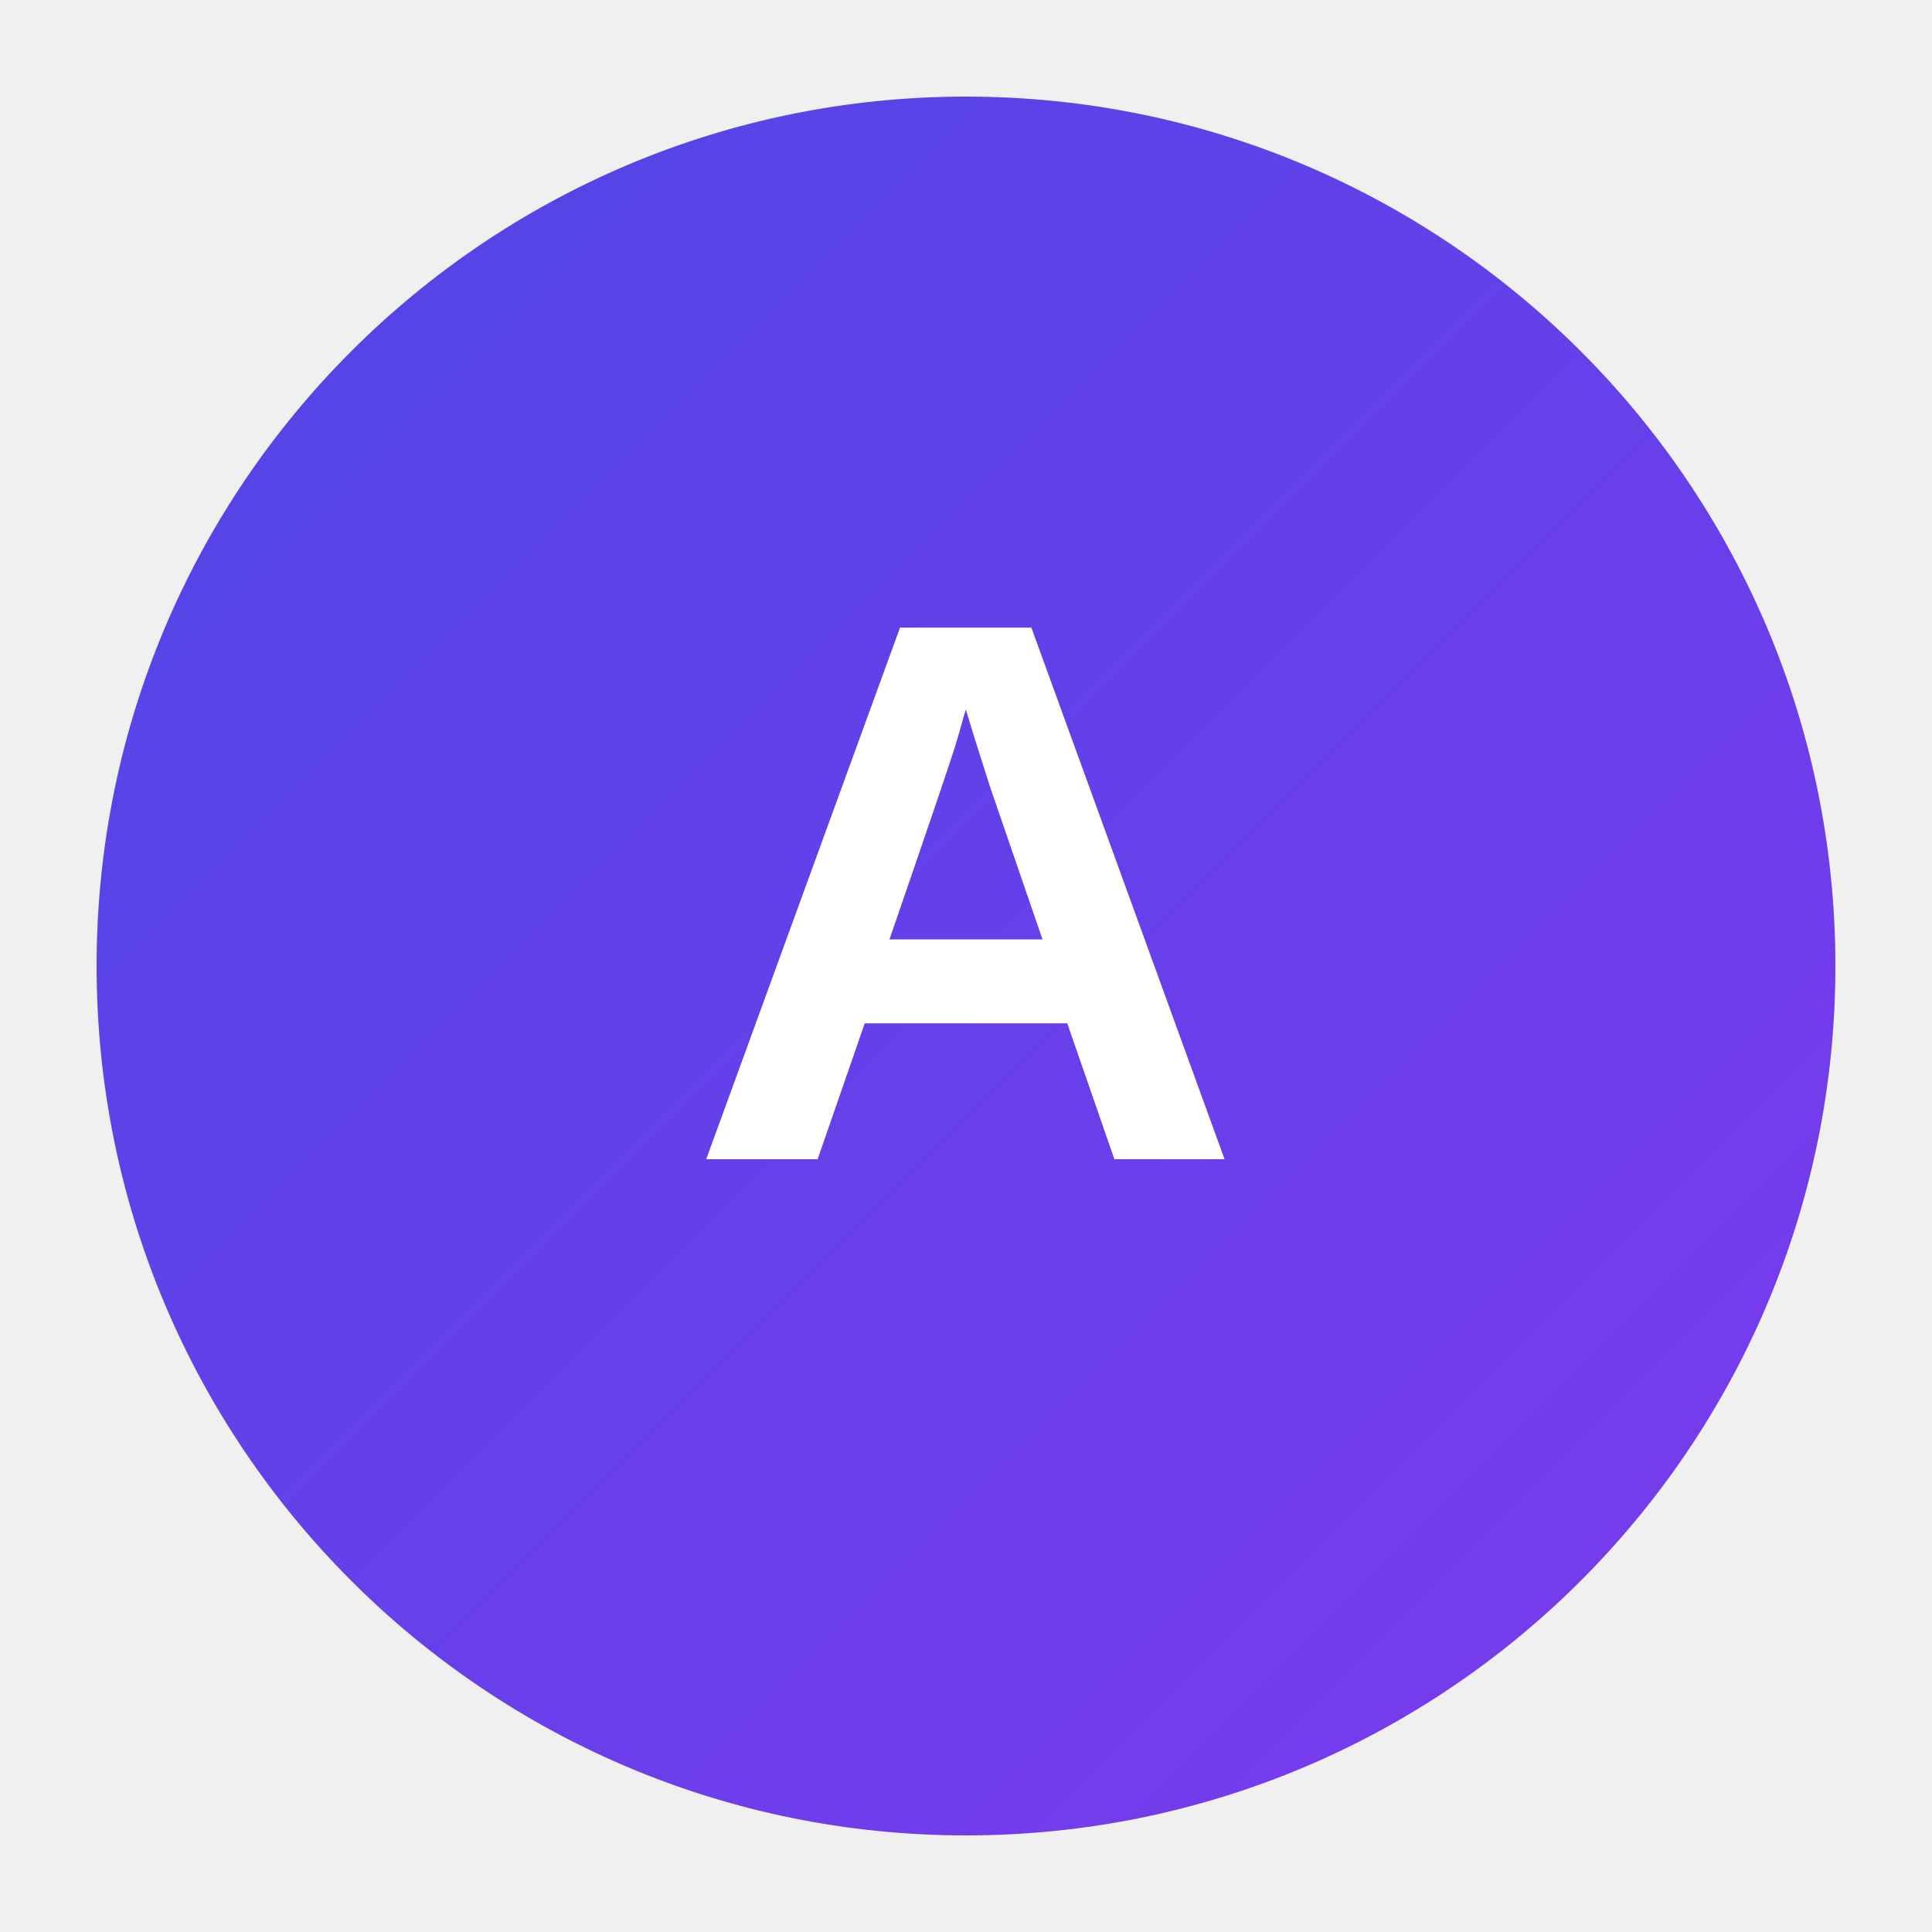
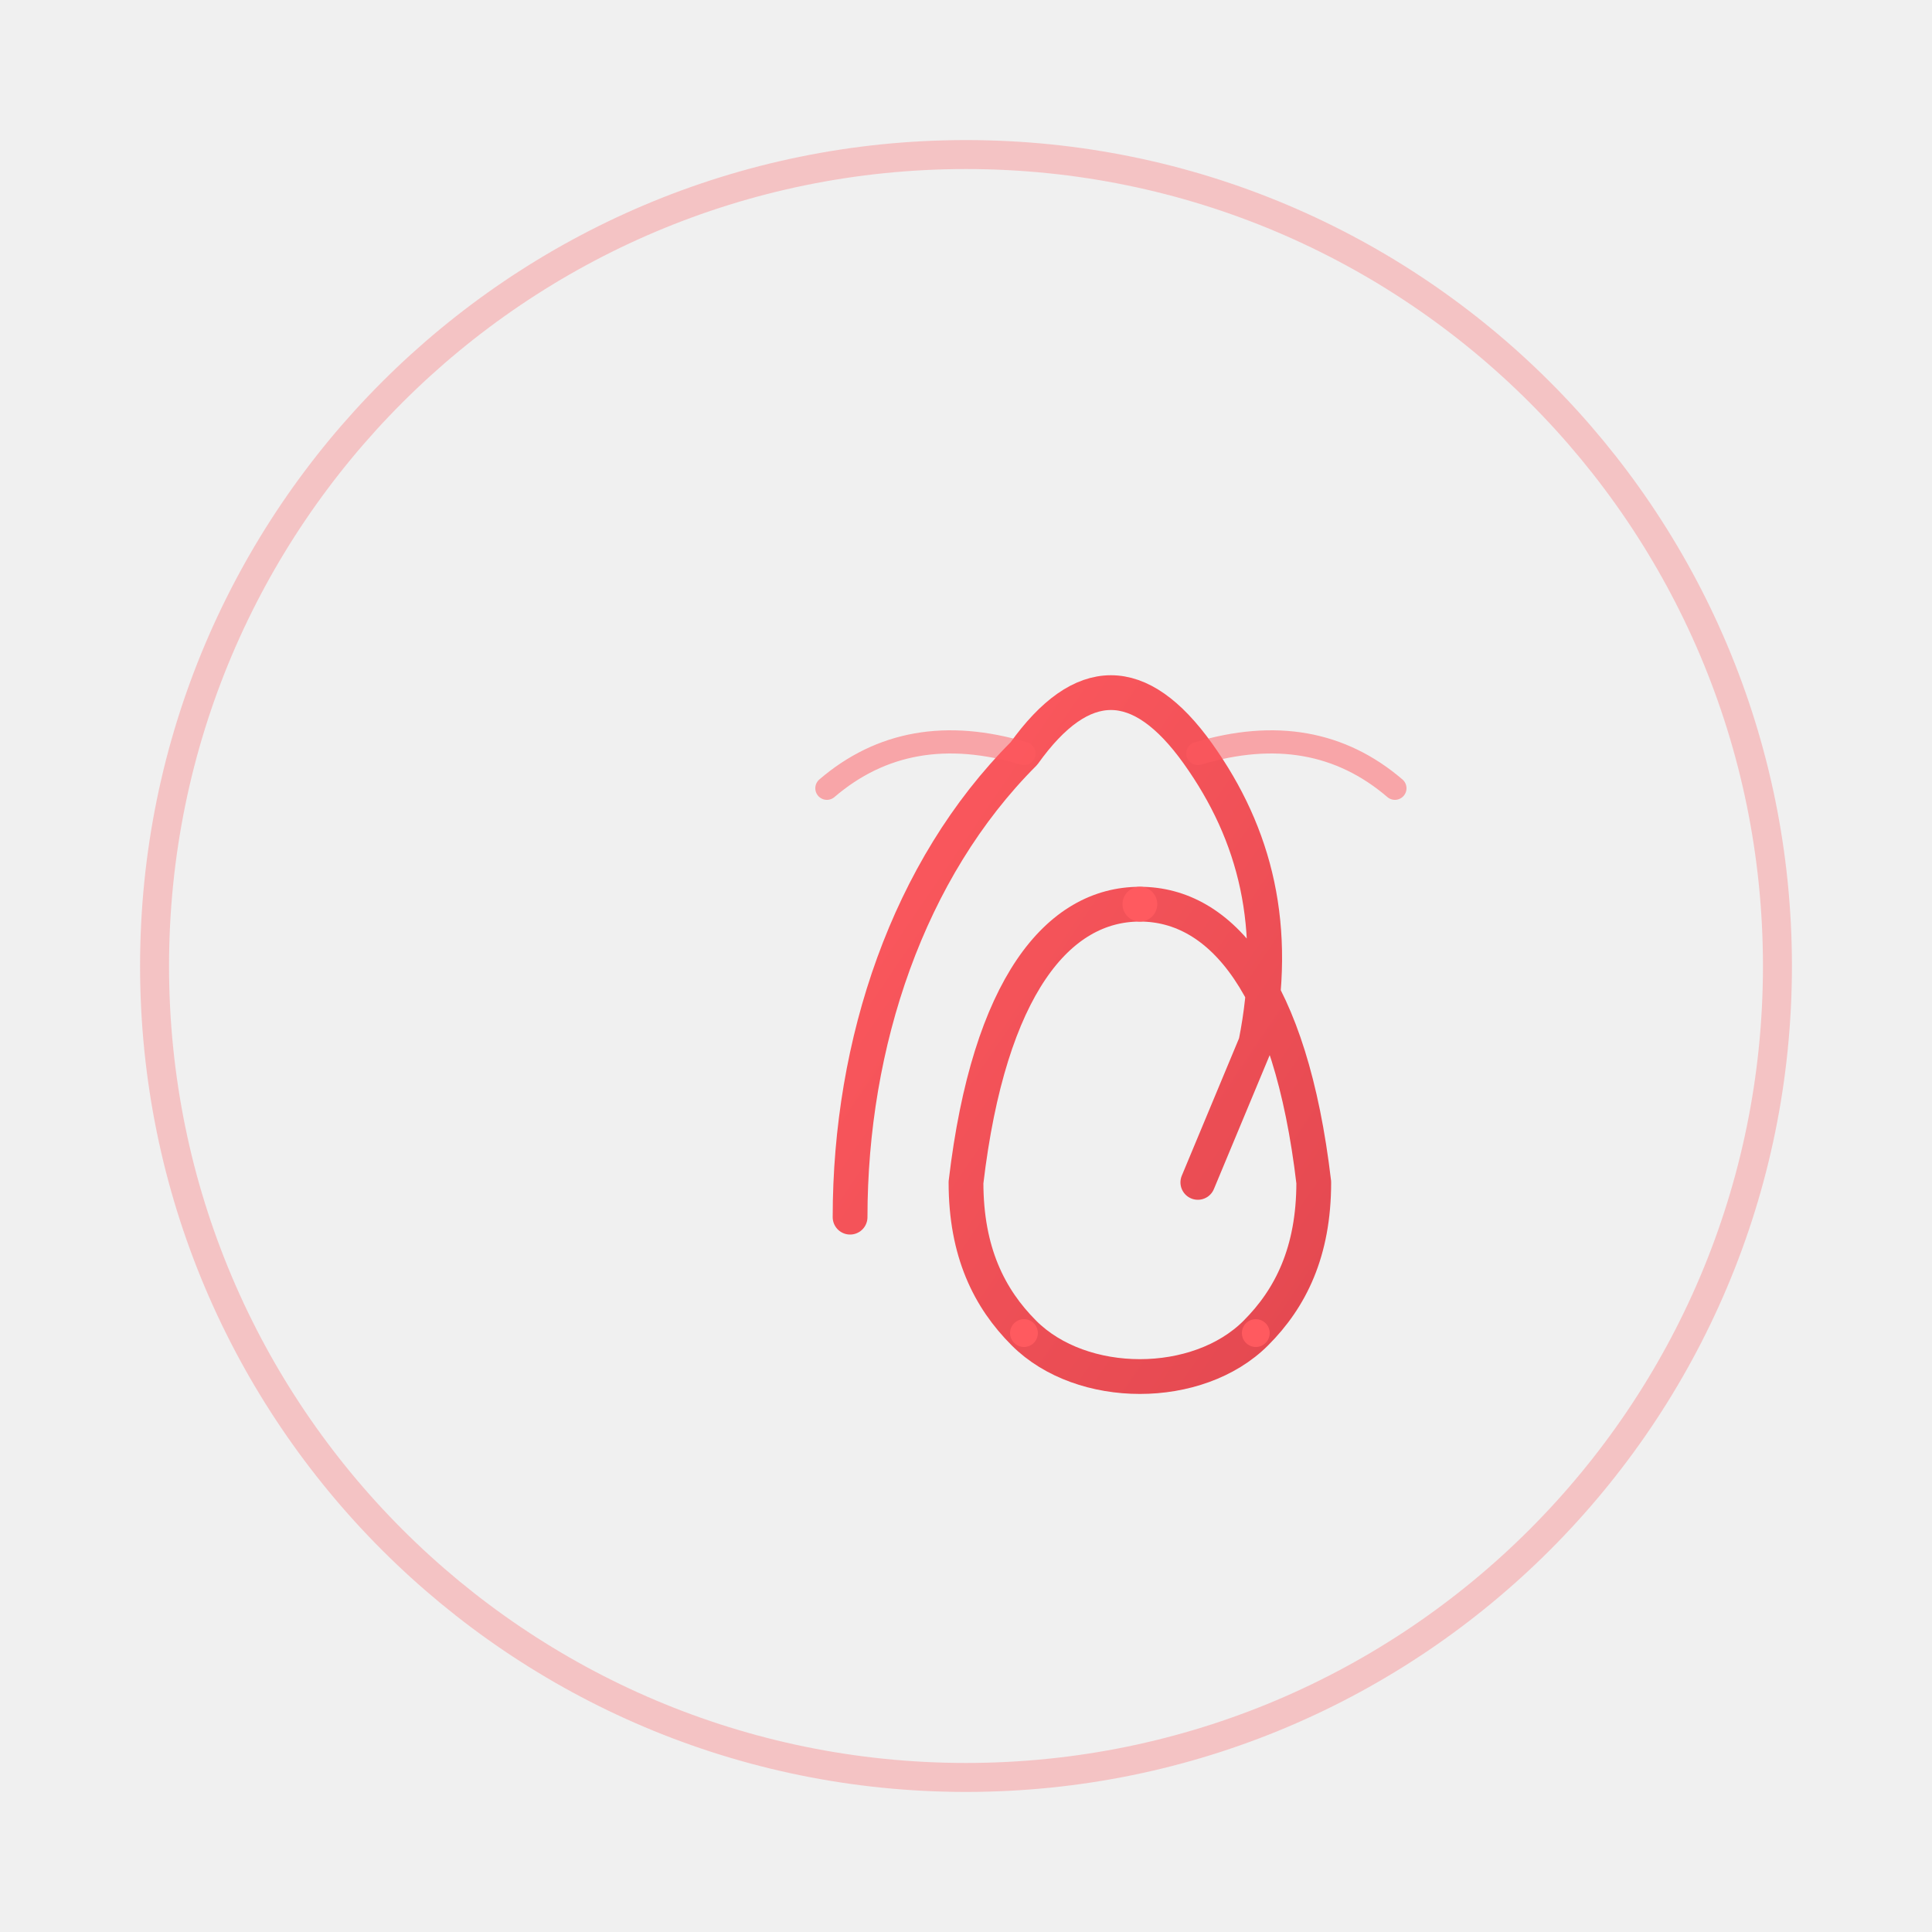
<svg xmlns="http://www.w3.org/2000/svg" viewBox="0 0 100 100" width="100" height="100">
  <defs>
-     <linearGradient id="gradient" x1="0%" y1="0%" x2="100%" y2="100%">
-       <stop offset="0%" style="stop-color:#4F46E5;stop-opacity:1" />
-       <stop offset="100%" style="stop-color:#7C3AED;stop-opacity:1" />
+     <linearGradient id="flowGradient" x1="0%" y1="0%" x2="100%" y2="100%">
+       <stop offset="0%" style="stop-color:#FF5A5F;stop-opacity:1" />
+       <stop offset="100%" style="stop-color:#E34850;stop-opacity:1" />
    </linearGradient>
  </defs>
-   <circle cx="50" cy="50" r="45" fill="url(#gradient)" />
-   <text x="50" y="60" font-family="Arial, sans-serif" font-size="40" font-weight="bold" fill="white" text-anchor="middle">A</text>
+   <circle cx="50" cy="50" r="42" fill="none" stroke="#FF5A5F" stroke-width="1.5" opacity="0.3" />
+   <g transform="translate(32, 30) scale(0.6)">
+     <path d="M 20 55 C 20 40, 25 25, 35 15 C 40 8, 45 8, 50 15 C 55 22, 57 30, 55 40 L 50 52 M 30 52 C 32 35, 38 28, 45 28 C 52 28, 58 35, 60 52 M 30 52 C 30 58, 32 62, 35 65 C 40 70, 50 70, 55 65 C 58 62, 60 58, 60 52" stroke="url(#flowGradient)" stroke-width="3" fill="none" stroke-linecap="round" stroke-linejoin="round" />
+     <path d="M 35 15 Q 25 12, 18 18" stroke="#FF5A5F" stroke-width="2" fill="none" stroke-linecap="round" opacity="0.5" />
+     <path d="M 50 15 Q 60 12, 67 18" stroke="#FF5A5F" stroke-width="2" fill="none" stroke-linecap="round" opacity="0.5" />
+     <circle cx="45" cy="28" r="1.5" fill="#FF5A5F" />
+     <circle cx="35" cy="65" r="1.2" fill="#FF5A5F" />
+     <circle cx="55" cy="65" r="1.2" fill="#FF5A5F" />
+   </g>
</svg>
